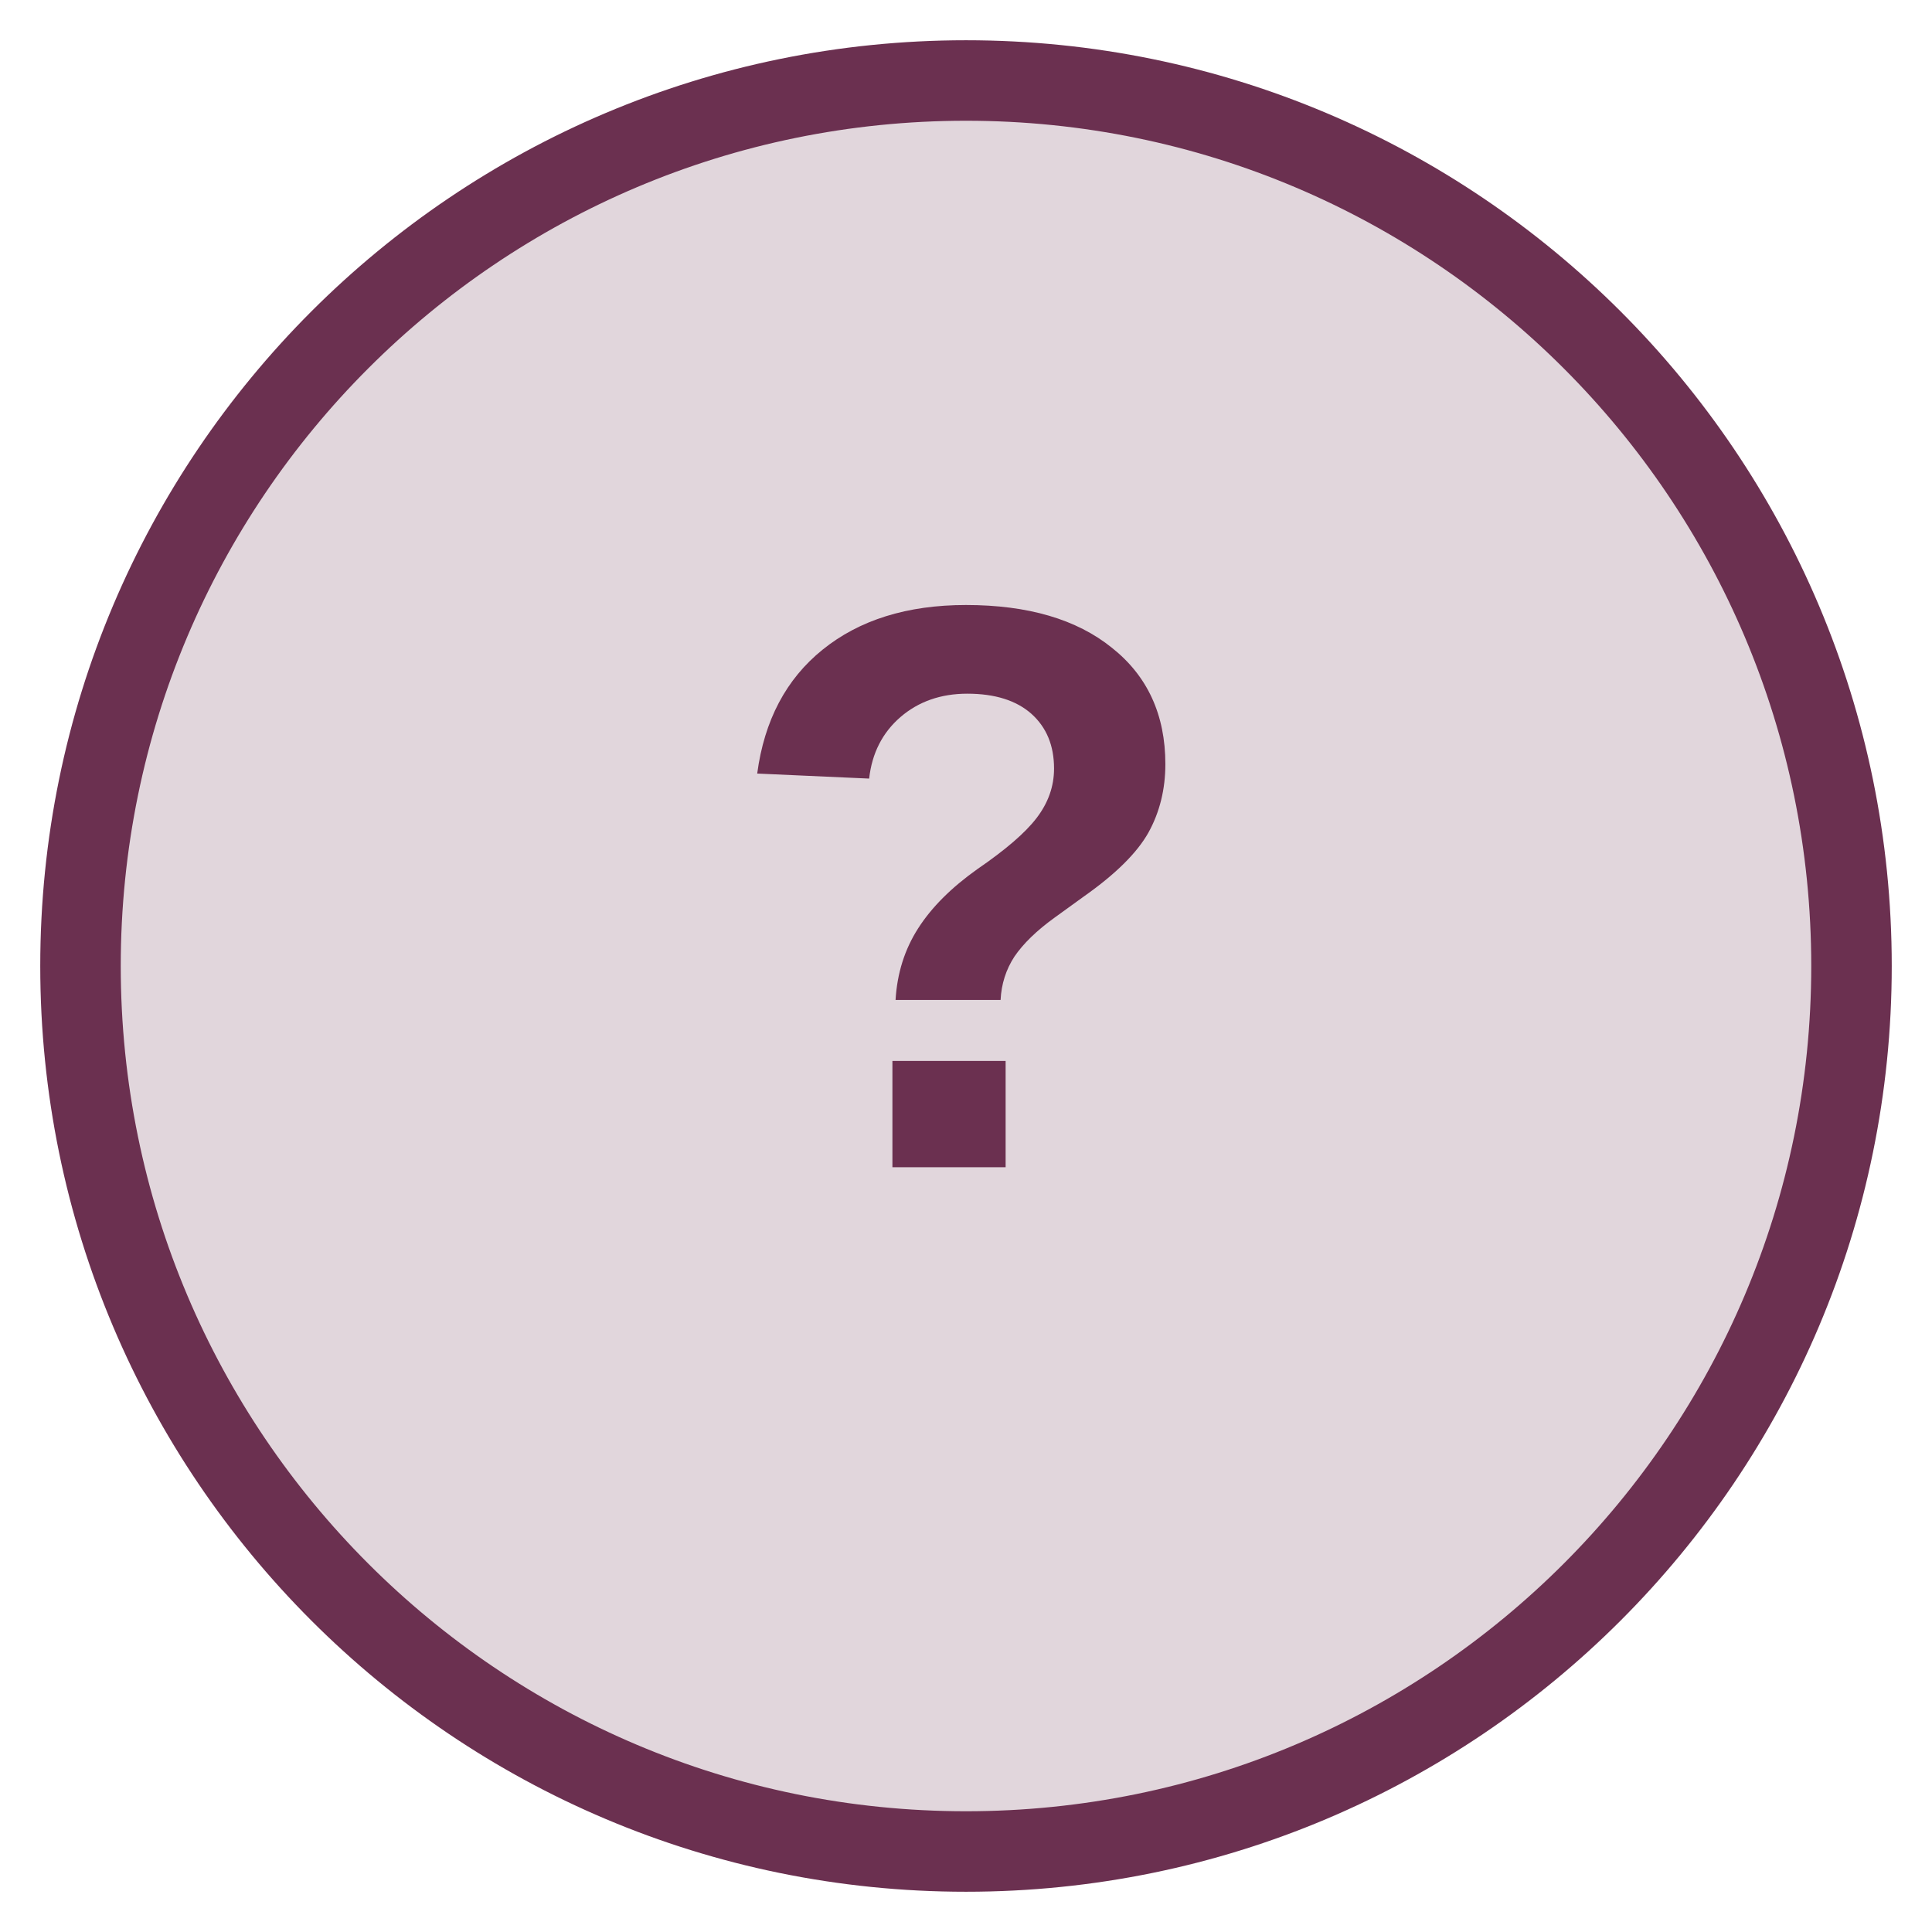
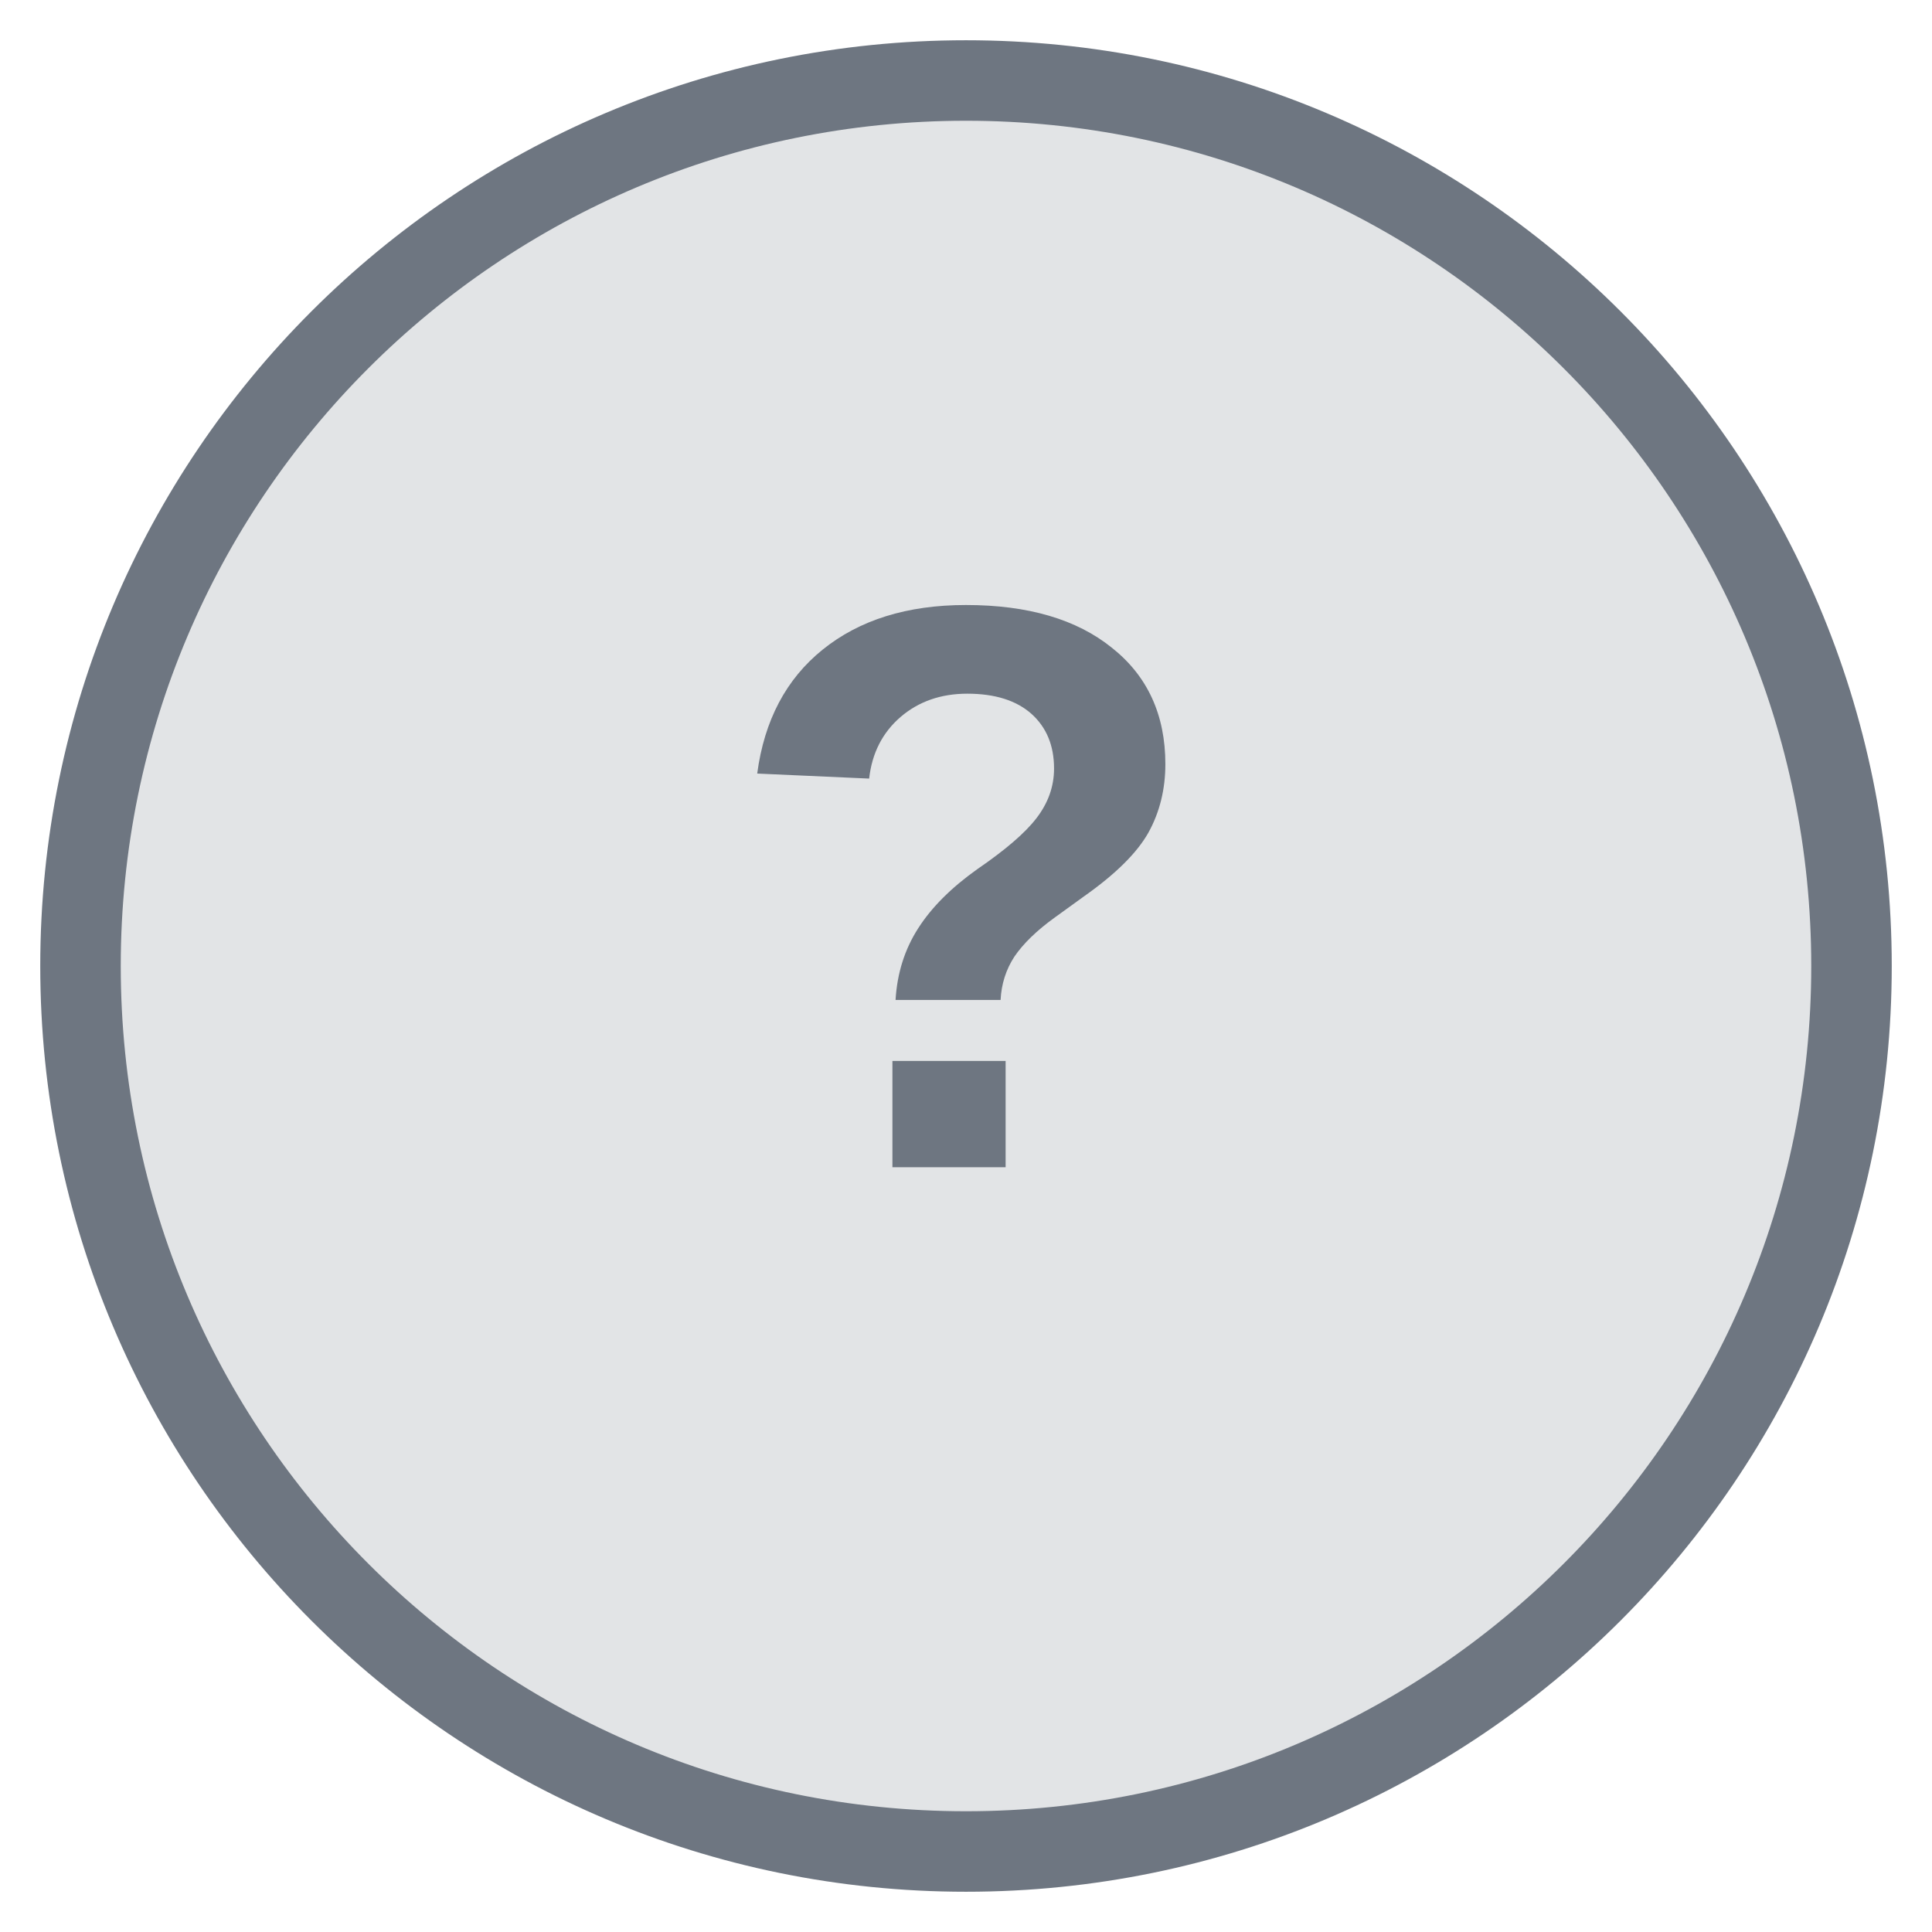
<svg xmlns="http://www.w3.org/2000/svg" width="48" height="48" viewBox="0 0 48 48">
-   <circle cx="24" cy="24" r="22" fill="#6b3050" opacity="0.2" />
-   <circle cx="24" cy="24" r="22" fill="none" stroke="#6b3050" stroke-width="2" />
-   <text x="24" y="29" text-anchor="middle" font-family="Segoe UI,Arial" font-size="20" font-weight="bold" fill="#6b3050">?</text>
+   <circle cx="24" cy="24" r="22" fill="#6e7681" opacity="0.2" />
+   <circle cx="24" cy="24" r="22" fill="none" stroke="#6e7681" stroke-width="2" />
+   <text x="24" y="29" text-anchor="middle" font-family="Segoe UI,Arial" font-size="20" font-weight="bold" fill="#6e7681">?</text>
</svg>
